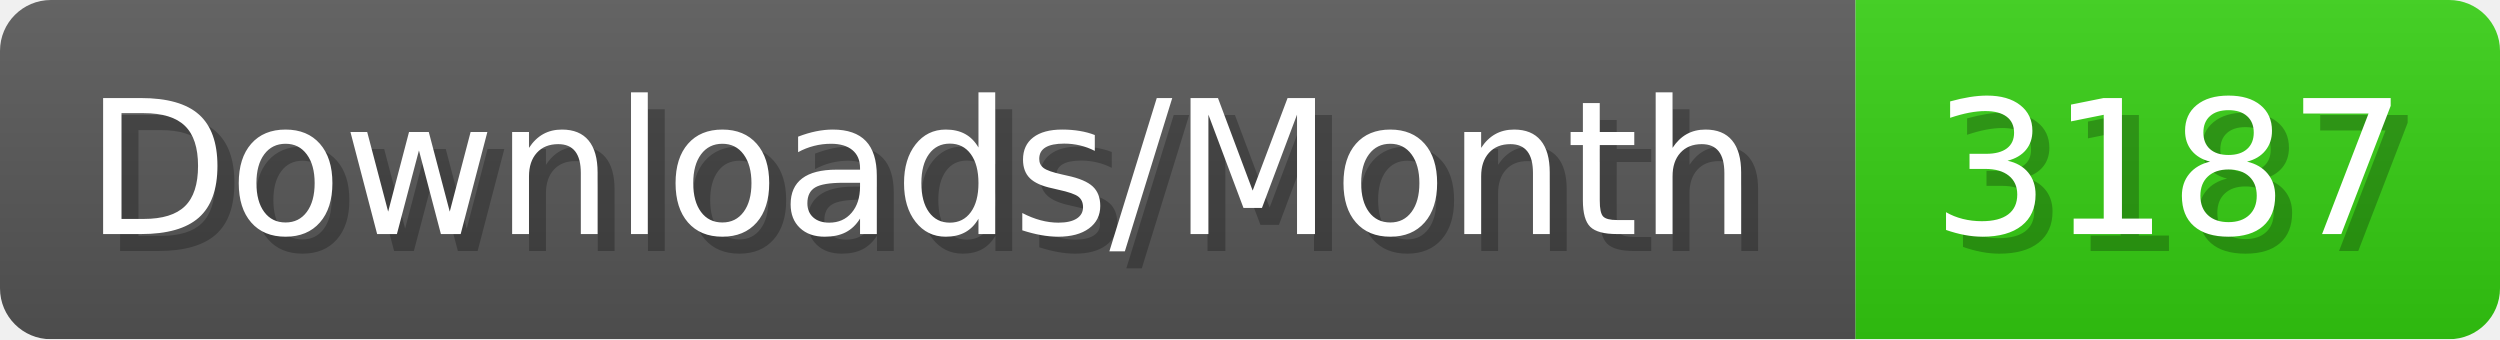
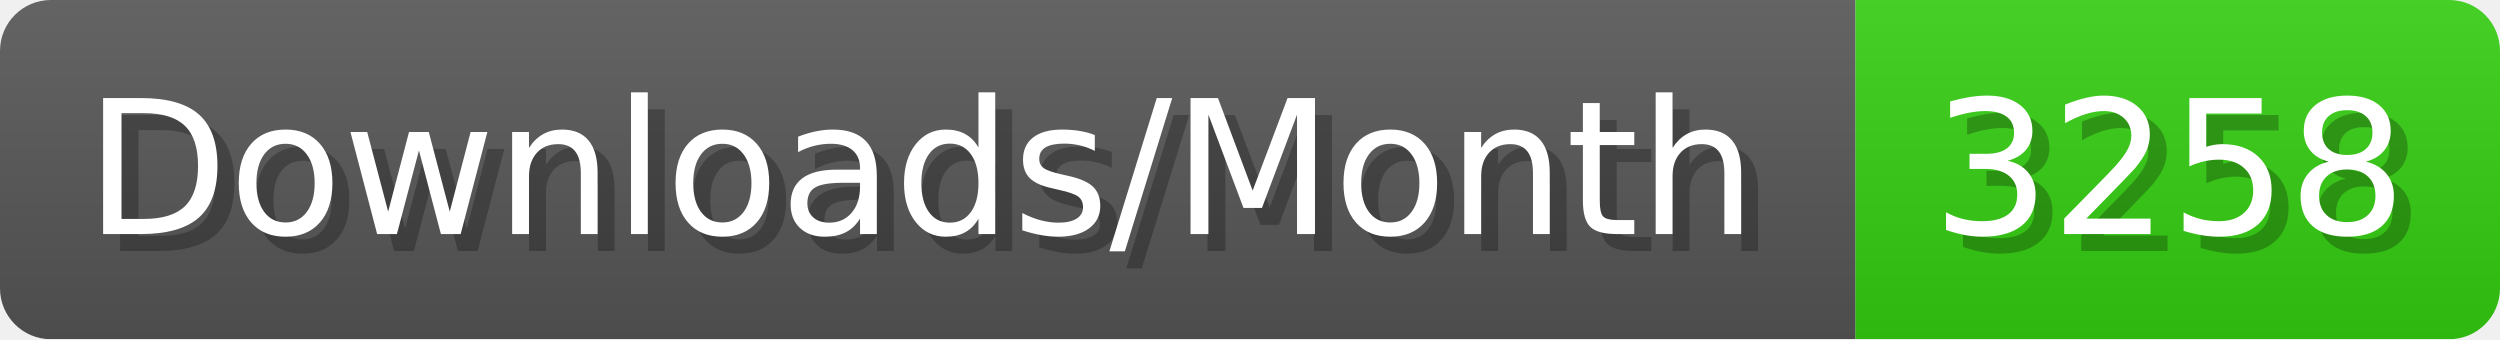
- <svg xmlns="http://www.w3.org/2000/svg" width="147.4" height="20" viewBox="0 0 1474 200" role="img" aria-label="Downloads/Month: 3187">
+ <svg xmlns="http://www.w3.org/2000/svg" width="147.4" height="20" viewBox="0 0 1474 200" role="img" aria-label="Downloads/Month: 3258">
  <linearGradient id="YlXUI" x2="0" y2="100%">
    <stop offset="0" stop-opacity=".1" stop-color="#EEE" />
    <stop offset="1" stop-opacity=".1" />
  </linearGradient>
  <mask id="JHhop">
    <rect width="1474" height="200" rx="30" fill="#FFF" />
  </mask>
  <g mask="url(#JHhop)">
    <rect width="1094" height="200" fill="#555" />
    <rect width="380" height="200" fill="#3C1" x="1094" />
    <rect width="1474" height="200" fill="url(#YlXUI)" />
  </g>
  <g aria-hidden="true" fill="#fff" text-anchor="start" font-family="Verdana,DejaVu Sans,sans-serif" font-size="110">
    <text x="60" y="148" textLength="994" fill="#000" opacity="0.25">Downloads/Month</text>
    <text x="50" y="138" textLength="994">Downloads/Month</text>
-     <text x="1149" y="148" textLength="280" fill="#000" opacity="0.25">3187</text>
-     <text x="1139" y="138" textLength="280">3187</text>
+     <text x="1149" y="148" textLength="280" fill="#000" opacity="0.25">3258</text>
+     <text x="1139" y="138" textLength="280">3258</text>
  </g>
</svg>
